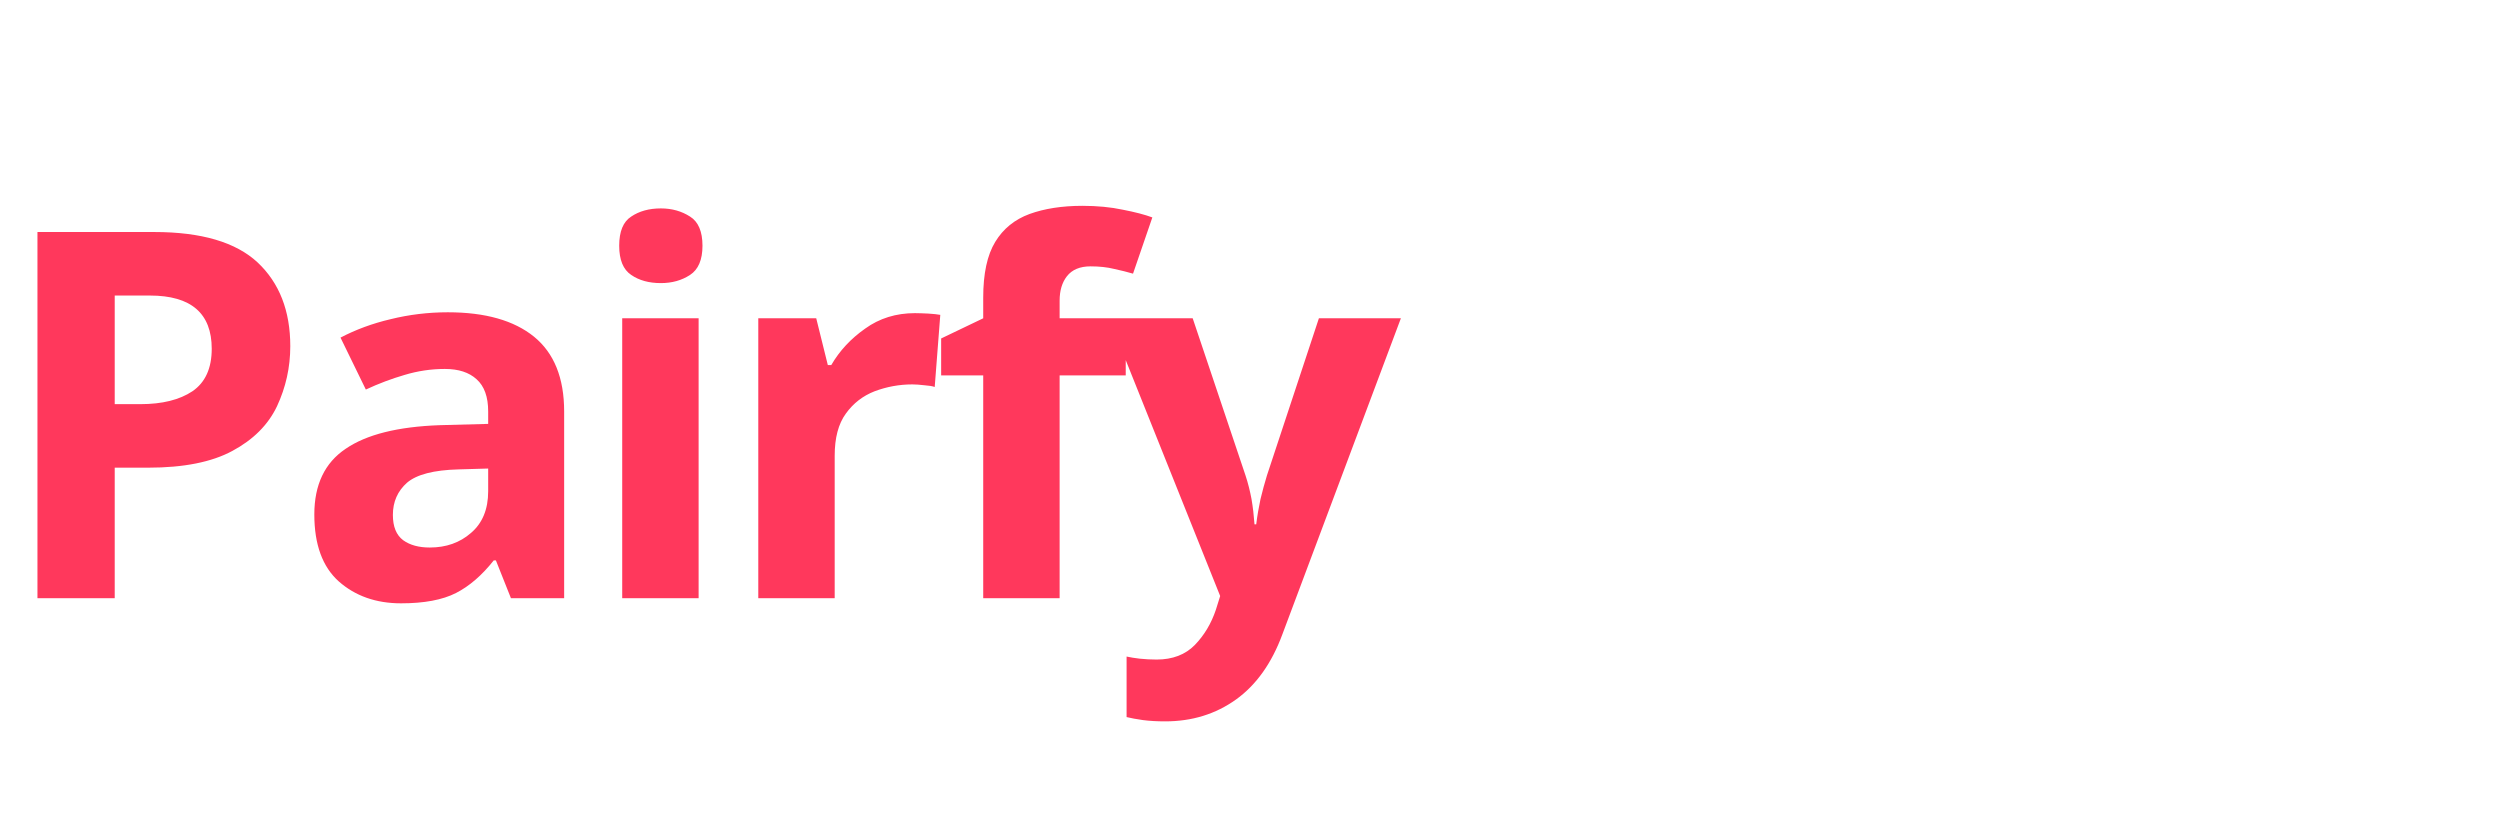
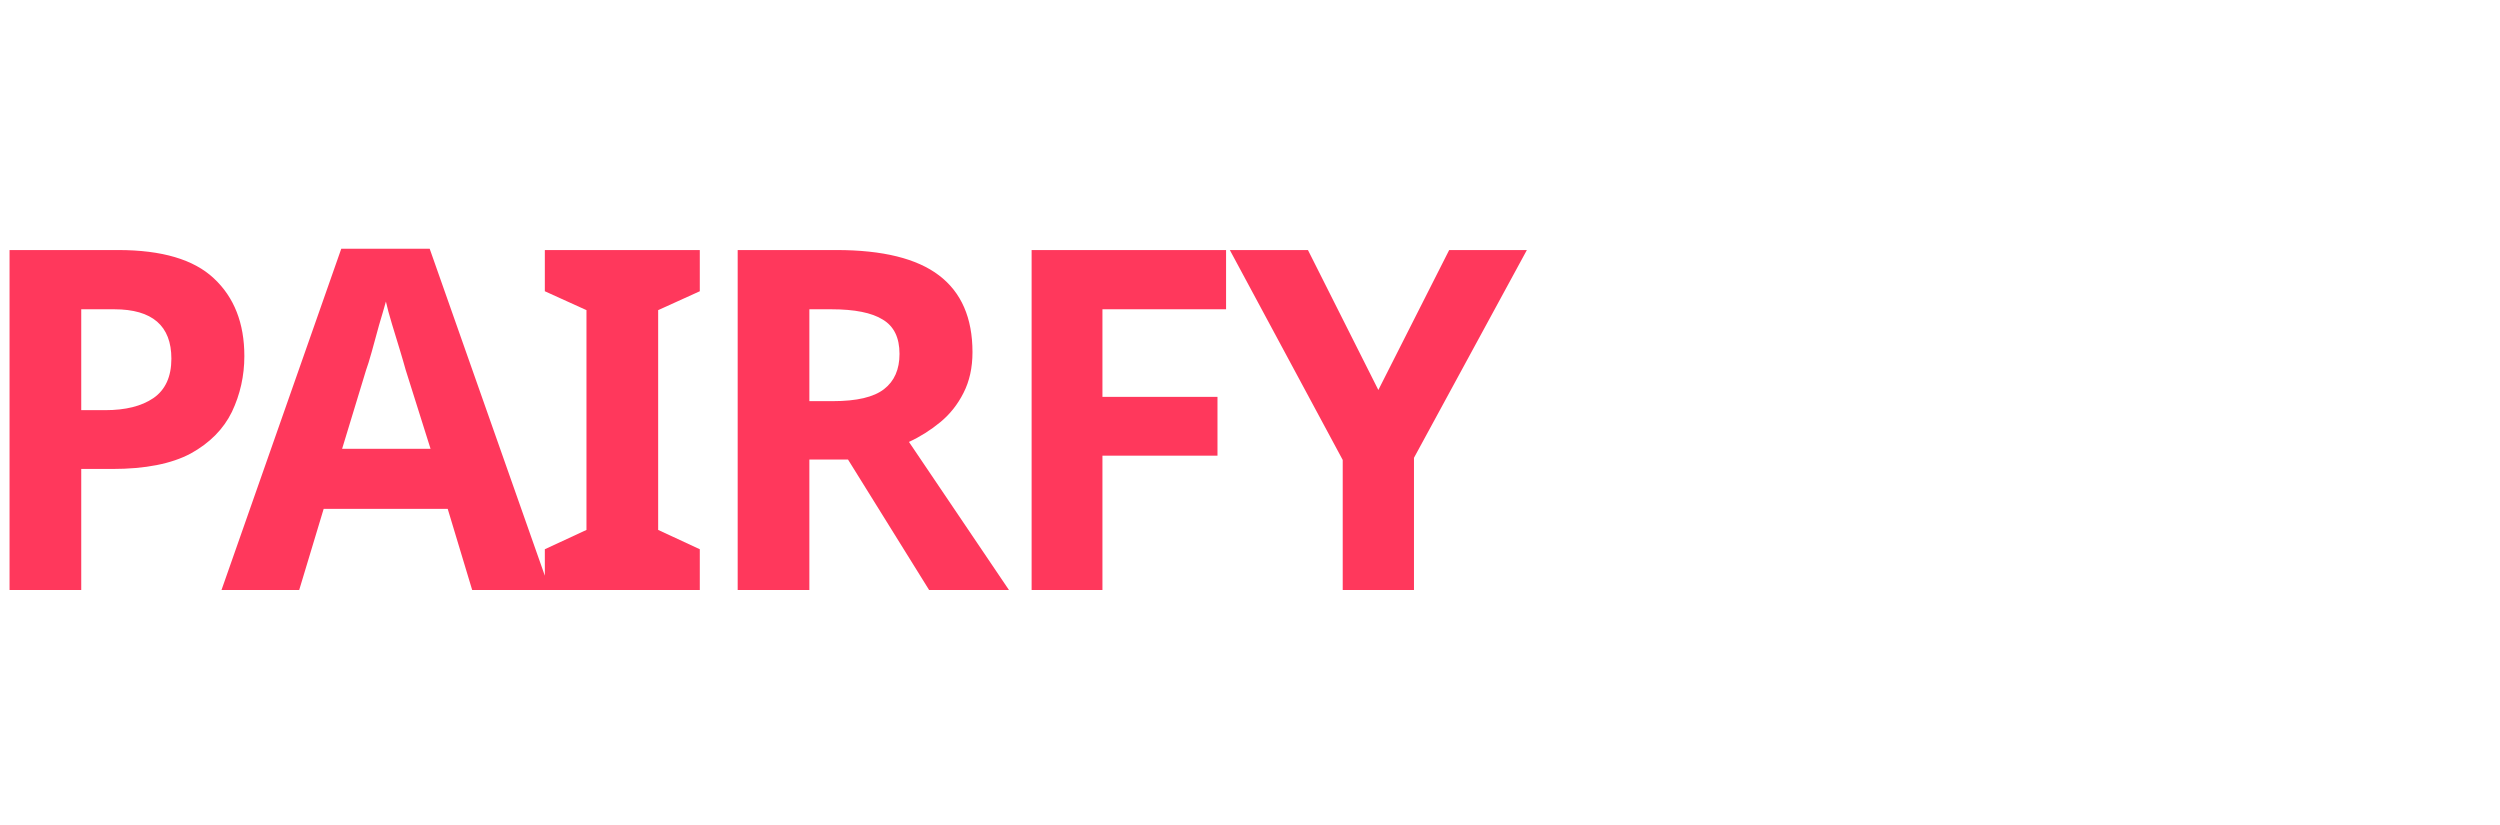
<svg xmlns="http://www.w3.org/2000/svg" width="91" height="30" viewBox="0 0 91 30" version="1.1" id="SVGRoot">
  <defs id="defs132">
    <rect x="11.236" y="7.285" width="69.721" height="10.07" id="rect3" />
    <rect x="12.943" y="23.094" width="88.414" height="18.186" id="rect1" />
    <rect x="-1.478" y="42.333" width="127.885" height="23.822" id="rect3454" />
    <clipPath id="b983e3c625">
      <path d="m 142,147.301 h 115 v 72.75 H 142 Z m 0,0" clip-rule="nonzero" id="path1144" />
    </clipPath>
    <clipPath id="0e8c13dd3a">
      <path d="m 70.262,116.359 h 89.156 v 70.5 H 70.262 Z m 0,0" clip-rule="nonzero" id="path1147" />
    </clipPath>
    <clipPath id="b983e3c625-3">
      <path d="m 142,147.301 h 115 v 72.75 H 142 Z m 0,0" clip-rule="nonzero" id="path1144-6" />
    </clipPath>
    <clipPath id="0e8c13dd3a-7">
      <path d="m 70.262,116.359 h 89.156 v 70.5 H 70.262 Z m 0,0" clip-rule="nonzero" id="path1147-5" />
    </clipPath>
    <clipPath id="b983e3c625-3-1">
      <path d="m 142,147.301 h 115 v 72.75 H 142 Z m 0,0" clip-rule="nonzero" id="path1144-6-2" />
    </clipPath>
    <clipPath id="b983e3c625-3-3">
      <path d="m 142,147.301 h 115 v 72.75 H 142 Z m 0,0" clip-rule="nonzero" id="path1144-6-6" />
    </clipPath>
  </defs>
  <g id="layer1" style="display:inline">
-     <text xml:space="preserve" style="font-style:italic;font-variant:normal;font-weight:600;font-stretch:normal;font-size:18.667px;line-height:0;font-family:'IBM Plex Sans';-inkscape-font-specification:'IBM Plex Sans Semi-Bold Italic';letter-spacing:-0.74px;word-spacing:0px;display:inline;fill:#ff385c;fill-opacity:1;stroke:#000000;stroke-width:0;stroke-linecap:round;stroke-linejoin:round;stroke-miterlimit:4;stroke-dasharray:none;stroke-opacity:1;paint-order:stroke markers fill" x="-0.323" y="21.773" id="text2-3-3">
-       <tspan x="-0.323" y="21.773" style="font-style:normal;font-variant:normal;font-weight:800;font-stretch:normal;font-size:18.667px;font-family:Manrope;-inkscape-font-specification:'Manrope Ultra-Bold';fill:#ff385c;fill-opacity:1;stroke:#000000;stroke-width:0;stroke-linecap:square;stroke-linejoin:miter;stroke-miterlimit:4;stroke-dasharray:none;stroke-opacity:1;paint-order:stroke markers fill" id="tspan541421-5-5">Pairfy</tspan>
+     <text xml:space="preserve" style="font-style:italic;font-variant:normal;font-weight:600;font-stretch:normal;font-size:17.333px;line-height:0;font-family:'IBM Plex Sans';-inkscape-font-specification:'IBM Plex Sans Semi-Bold Italic';letter-spacing:-0.74px;word-spacing:0px;display:inline;fill:#ff385c;fill-opacity:1;stroke:#000000;stroke-width:0;stroke-linecap:round;stroke-linejoin:round;stroke-miterlimit:4;stroke-dasharray:none;stroke-opacity:1;paint-order:stroke markers fill" x="-1.213" y="21.48" id="text2-3-3">
+       <tspan x="-1.213" y="21.48" style="font-style:normal;font-variant:normal;font-weight:800;font-stretch:normal;font-size:17.333px;font-family:Manrope;-inkscape-font-specification:'Manrope Ultra-Bold';fill:#ff385c;fill-opacity:1;stroke:#000000;stroke-width:0;stroke-linecap:square;stroke-linejoin:miter;stroke-miterlimit:4;stroke-dasharray:none;stroke-opacity:1;paint-order:stroke markers fill" id="tspan541421-5-5">PAIRFY</tspan>
    </text>
  </g>
  <g id="layer2" style="display:inline" />
  <g id="layer3" style="display:inline" />
  <g id="layer4" style="display:none">
    <rect style="display:inline;opacity:0.557;fill:#ff5e00;fill-opacity:1;stroke:#0069f5;stroke-width:0;stroke-linecap:round;stroke-linejoin:round;paint-order:stroke fill markers" id="rect1592-1" width="15" height="15" x="1.8808064e-06" y="15" />
    <rect style="display:inline;opacity:0.557;fill:#ff0000;stroke:#0069f5;stroke-width:0;stroke-linecap:round;stroke-linejoin:round;paint-order:stroke fill markers" id="rect1592" width="120" height="15" x="1.8808064e-06" y="6.7562792e-07" />
  </g>
</svg>
